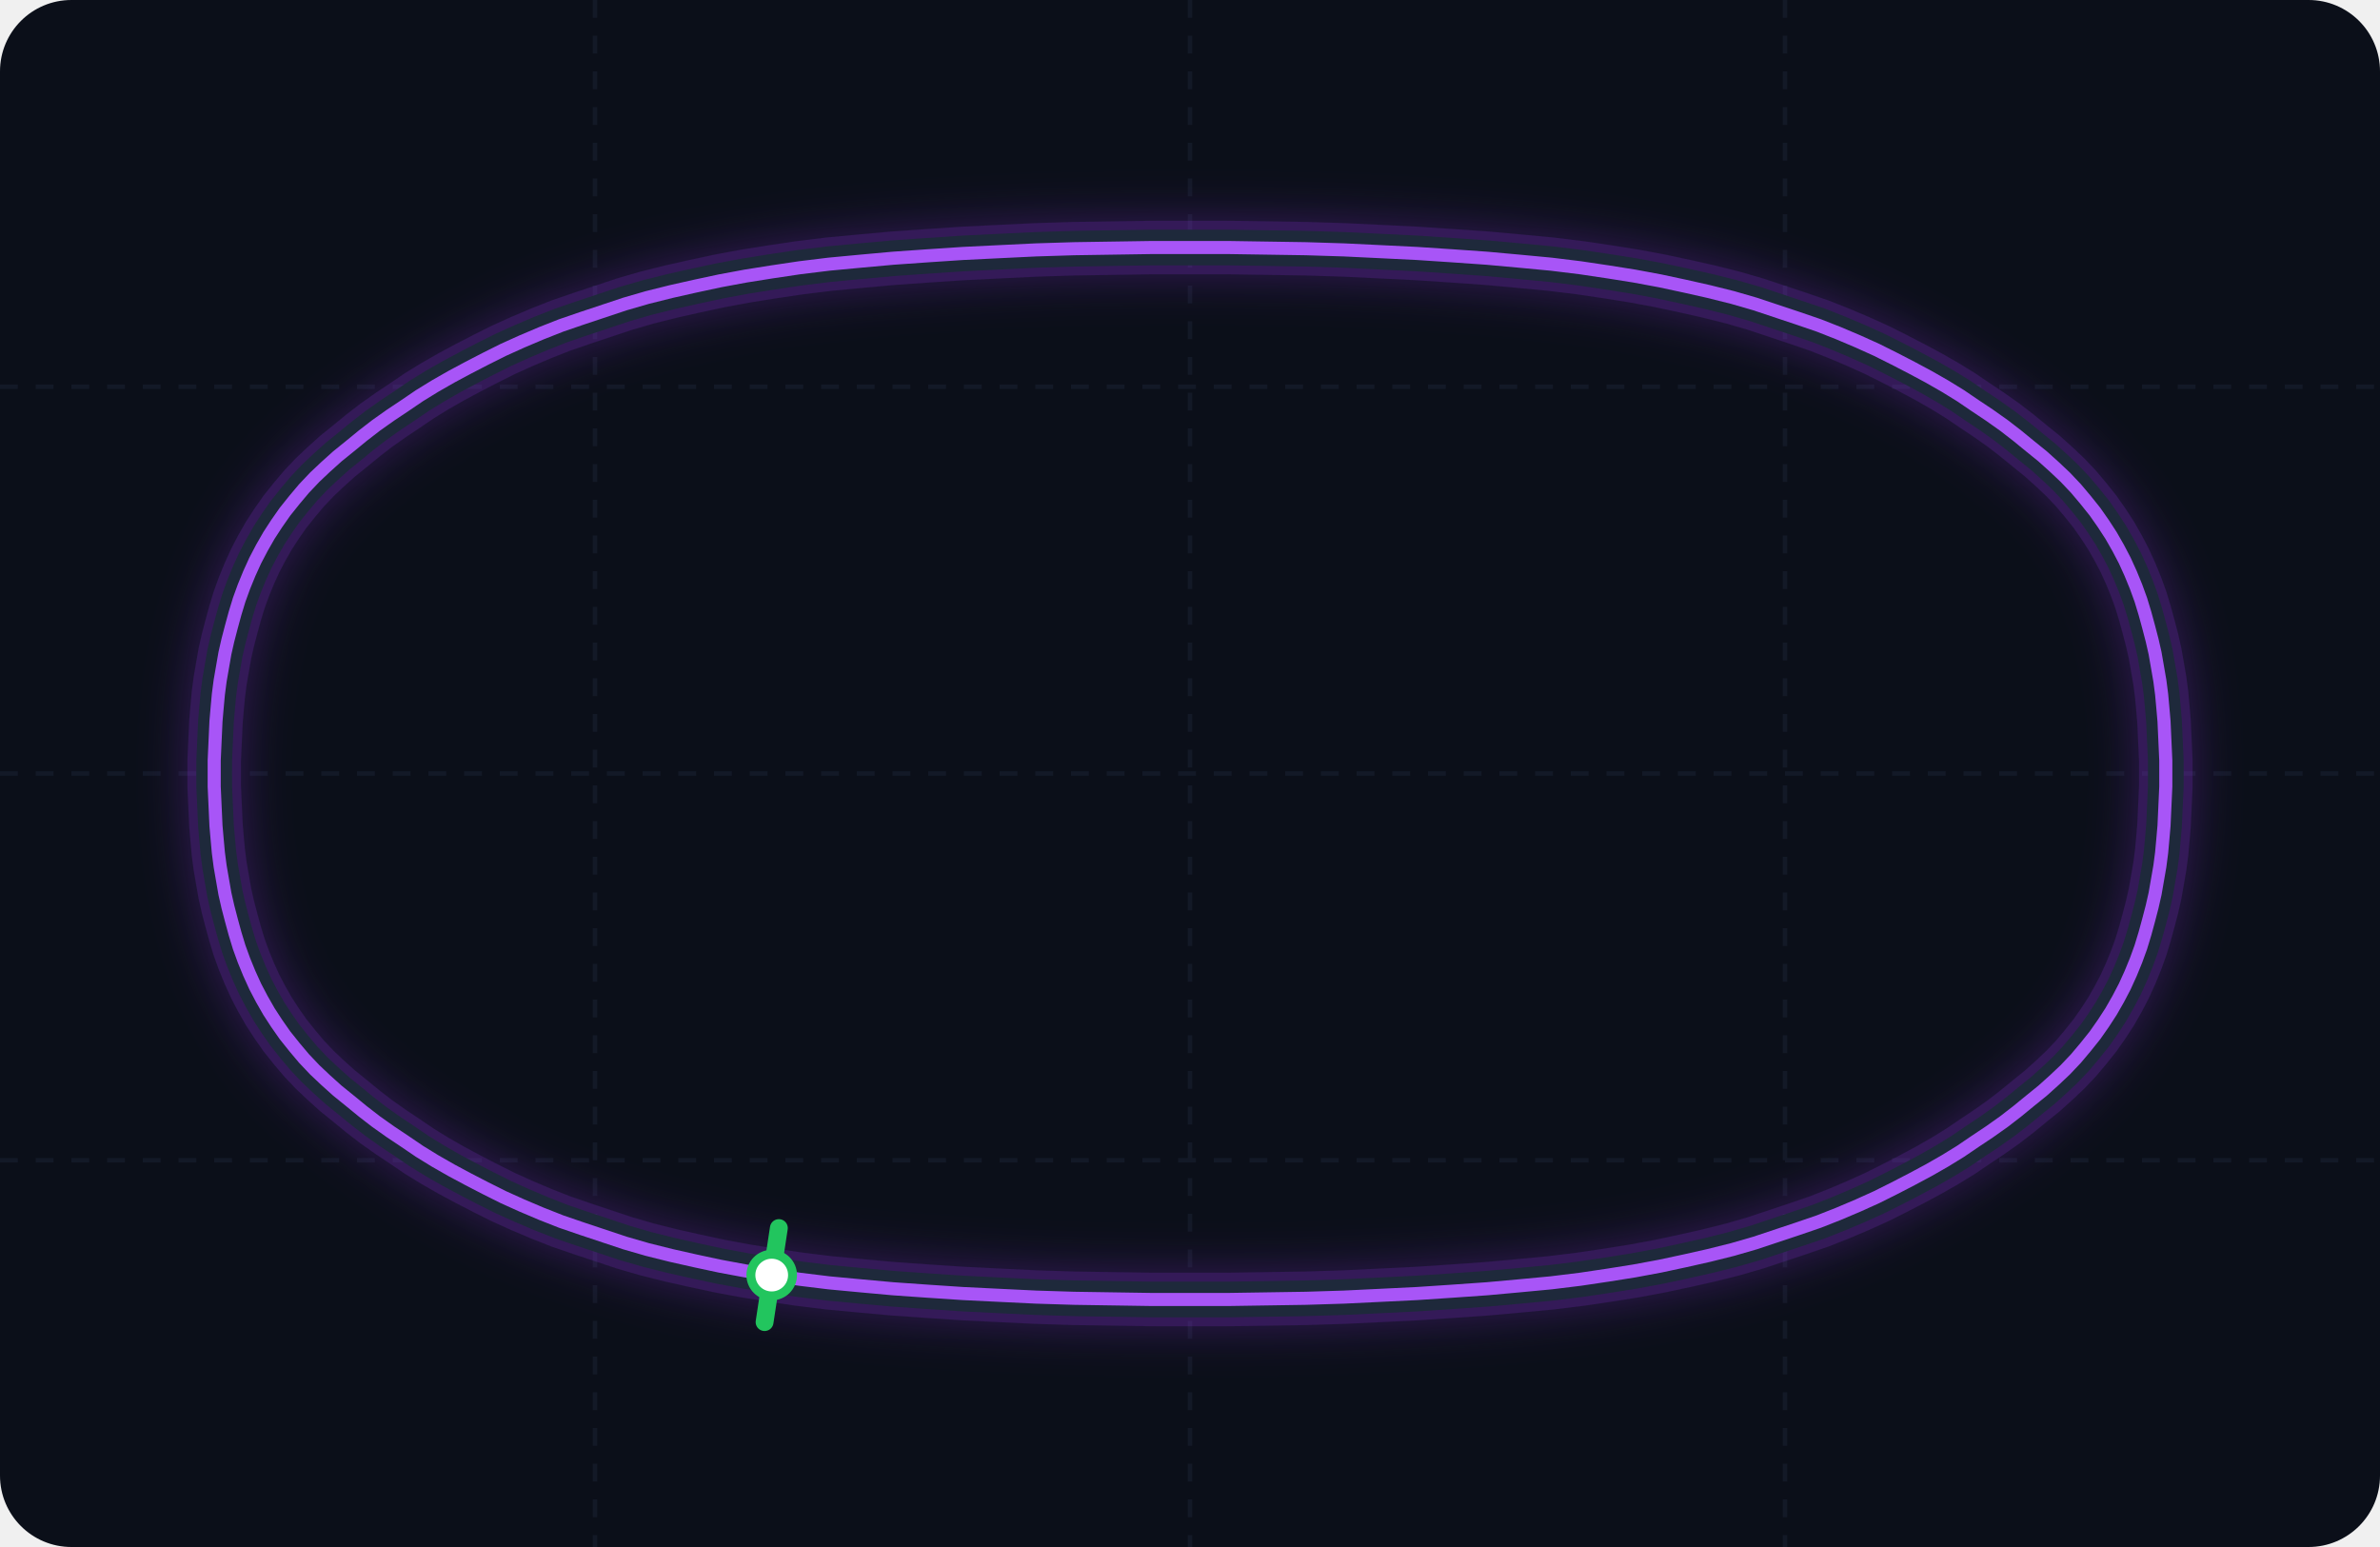
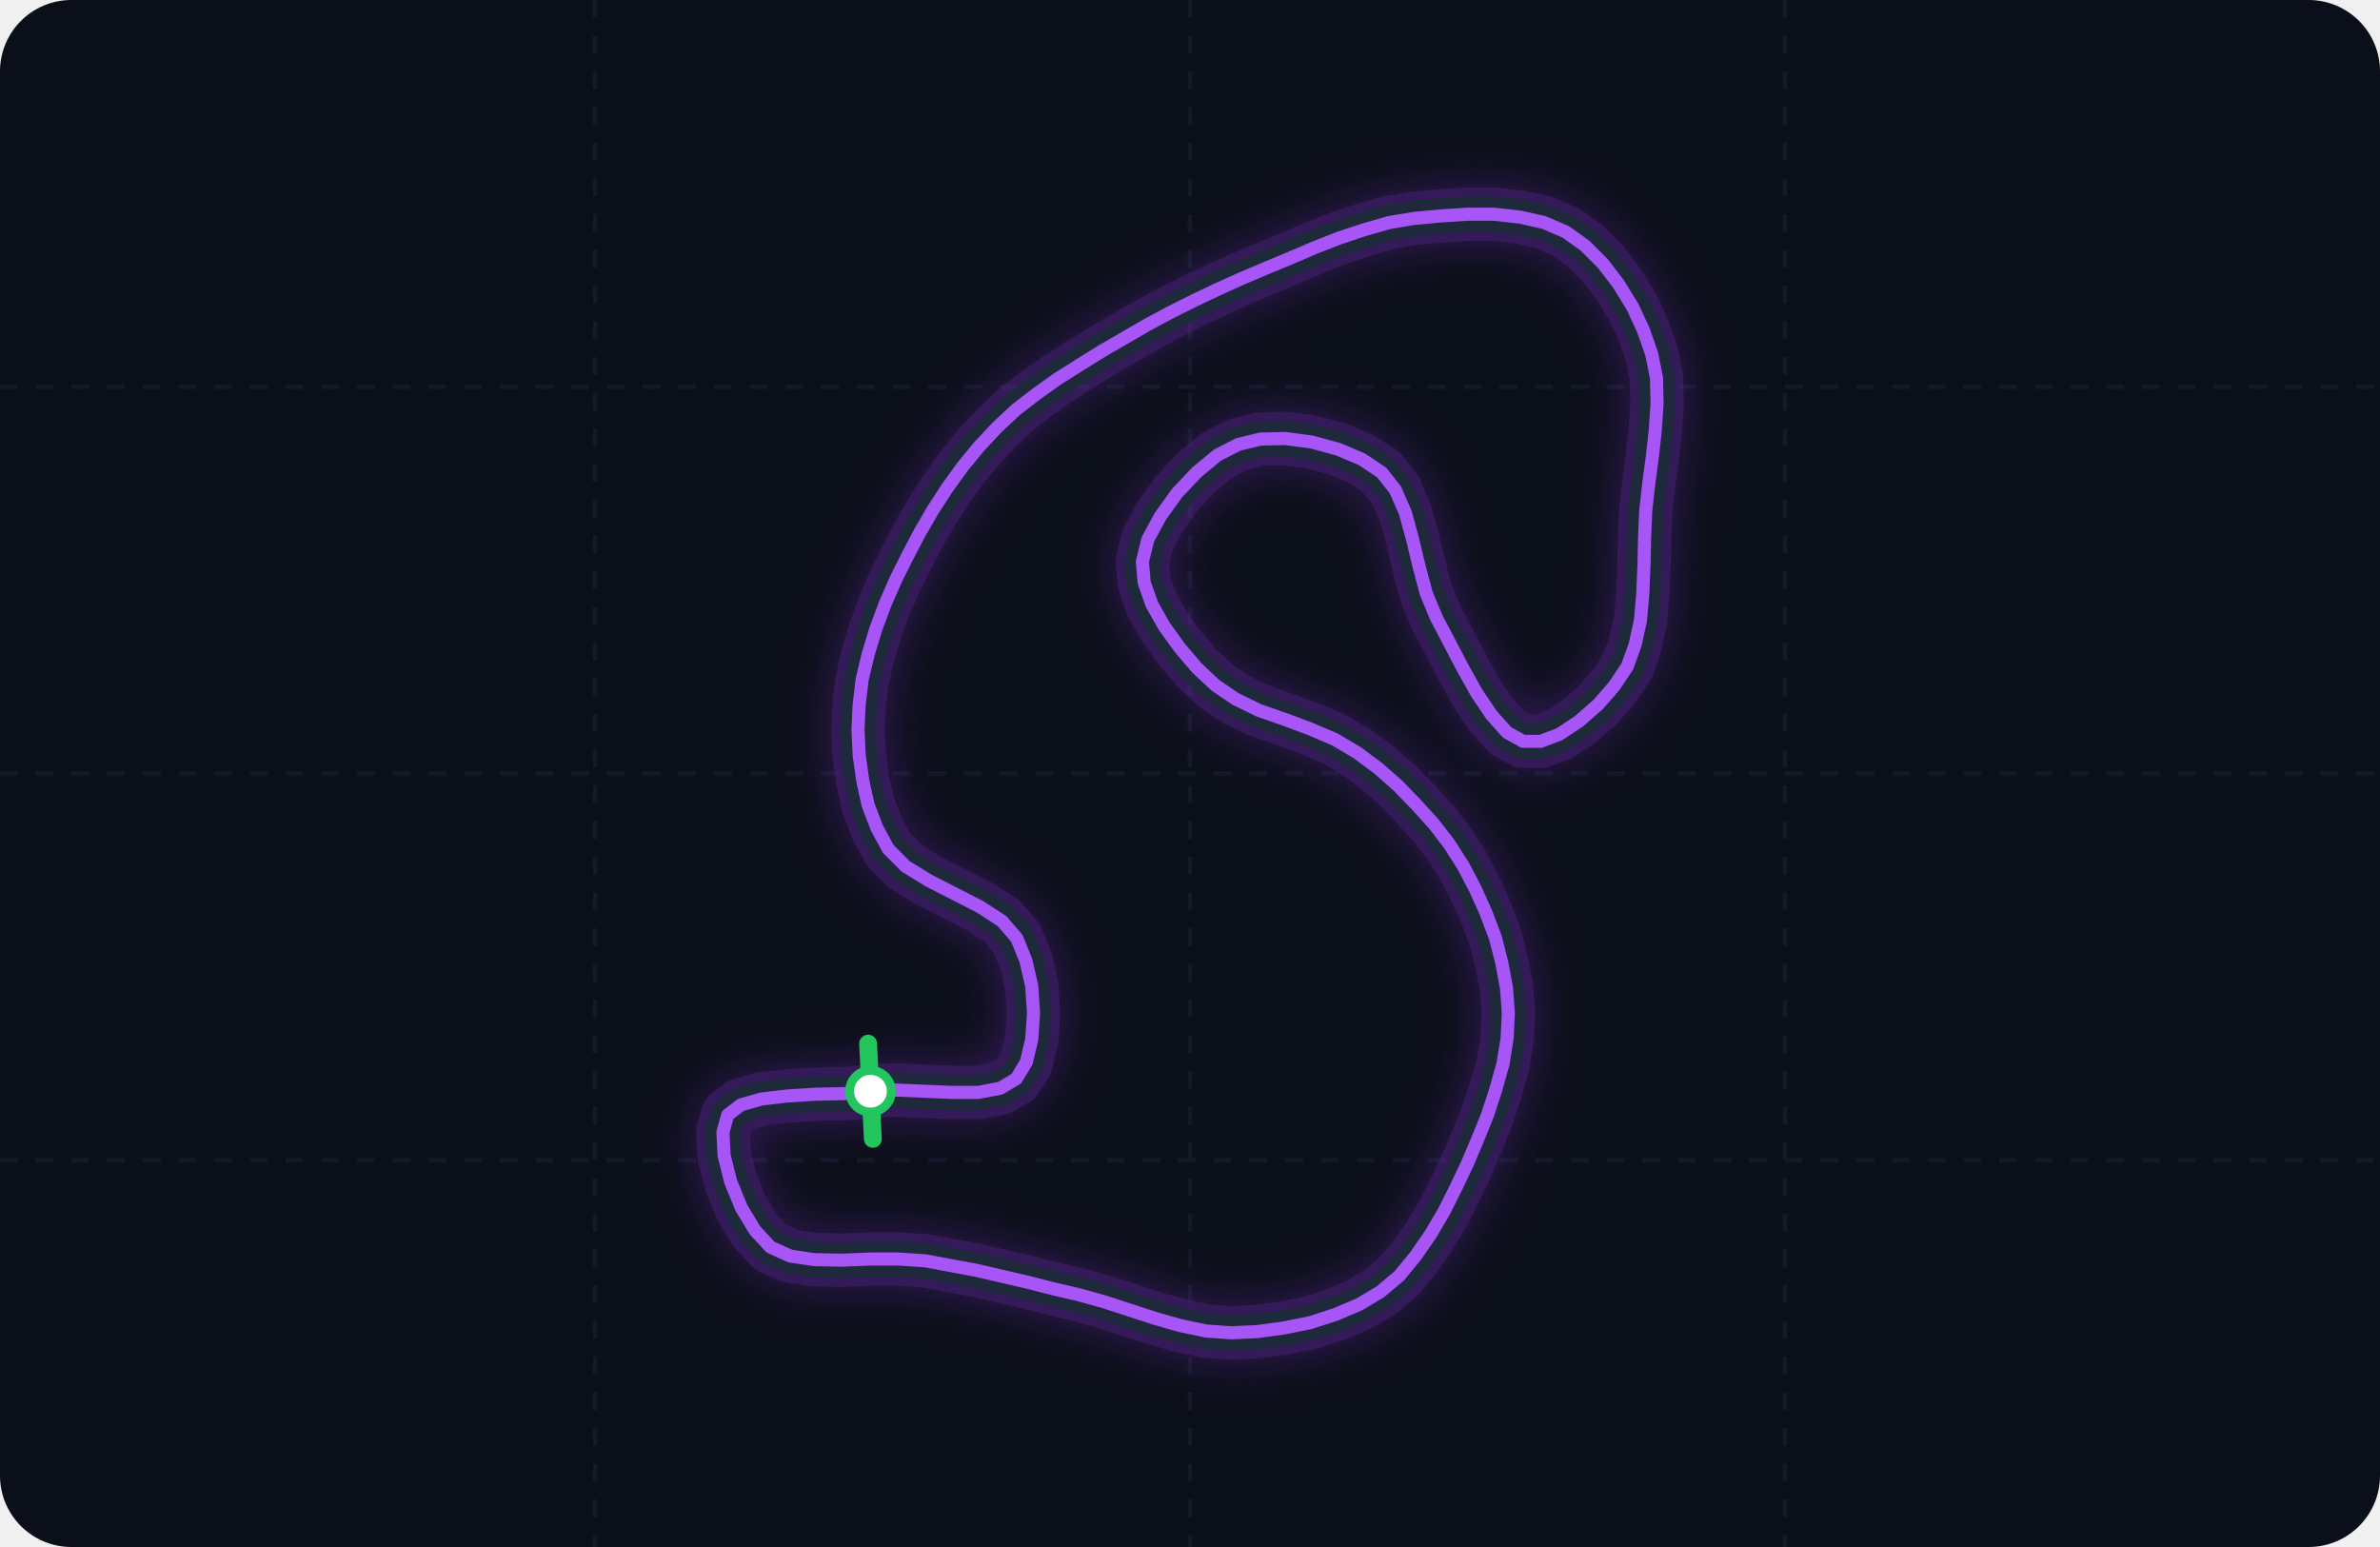
<svg xmlns="http://www.w3.org/2000/svg" viewBox="0 0 400 260" width="100%" height="100%" class="circuit-miniature">
  <defs>
    <filter id="glow-kart" x="-20%" y="-20%" width="140%" height="140%">
      <feGaussianBlur stdDeviation="4" result="blur" />
      <feMerge>
        <feMergeNode in="blur" />
        <feMergeNode in="SourceGraphic" />
      </feMerge>
    </filter>
  </defs>
  <rect width="400" height="260" fill="#0b0f19" rx="12" />
  <path d="M 0 65 H 400 M 0 130 H 400 M 0 195 H 400 M 100 0 V 260 M 200 0 V 260 M 300 0 V 260" stroke="#1e293b" stroke-width="0.75" stroke-dasharray="3 3" opacity="0.4" />
-   <path d="M 129.7 214.3 L 134.4 215.0 L 139.3 215.6 L 144.6 216.1 L 150.1 216.6 L 155.8 217.0 L 161.8 217.4 L 167.9 217.7 L 174.1 218.0 L 180.5 218.2 L 187.0 218.3 L 193.5 218.4 L 200.0 218.4 L 206.5 218.4 L 213.0 218.3 L 219.5 218.2 L 225.9 218.0 L 232.1 217.7 L 238.2 217.4 L 244.2 217.0 L 249.9 216.6 L 255.4 216.1 L 260.7 215.6 L 265.6 215.0 L 270.3 214.3 L 274.7 213.6 L 279.0 212.8 L 283.2 211.9 L 287.2 211.0 L 291.2 210.0 L 295.0 208.9 L 298.6 207.7 L 302.2 206.5 L 305.7 205.3 L 309.0 204.0 L 312.3 202.6 L 315.4 201.2 L 318.4 199.7 L 321.3 198.2 L 324.1 196.7 L 326.9 195.1 L 329.5 193.5 L 332.0 191.8 L 334.4 190.2 L 336.8 188.5 L 339.0 186.8 L 341.2 185.0 L 343.3 183.3 L 345.3 181.5 L 347.1 179.8 L 348.9 177.9 L 350.5 176.0 L 352.1 174.0 L 353.5 172.0 L 354.8 170.0 L 356.0 167.9 L 357.1 165.8 L 358.1 163.6 L 359.0 161.4 L 359.8 159.2 L 360.5 156.9 L 361.1 154.7 L 361.7 152.4 L 362.2 150.2 L 362.6 147.9 L 363.0 145.6 L 363.3 143.3 L 363.5 141.1 L 363.7 138.8 L 363.8 136.6 L 363.9 134.4 L 364.0 132.2 L 364.0 130.0 L 364.0 127.8 L 363.9 125.6 L 363.8 123.4 L 363.7 121.2 L 363.5 118.9 L 363.3 116.7 L 363.0 114.4 L 362.6 112.1 L 362.2 109.8 L 361.7 107.6 L 361.1 105.3 L 360.5 103.1 L 359.8 100.8 L 359.0 98.6 L 358.1 96.4 L 357.1 94.2 L 356.0 92.1 L 354.8 90.0 L 353.5 88.0 L 352.1 86.0 L 350.5 84.0 L 348.9 82.1 L 347.1 80.2 L 345.3 78.5 L 343.3 76.7 L 341.2 75.0 L 339.0 73.2 L 336.8 71.5 L 334.4 69.8 L 332.0 68.2 L 329.5 66.5 L 326.9 64.9 L 324.1 63.3 L 321.3 61.8 L 318.4 60.3 L 315.4 58.8 L 312.3 57.4 L 309.0 56.0 L 305.7 54.7 L 302.2 53.5 L 298.6 52.3 L 295.0 51.1 L 291.2 50.0 L 287.2 49.0 L 283.2 48.1 L 279.0 47.2 L 274.7 46.4 L 270.3 45.7 L 265.6 45.0 L 260.7 44.4 L 255.4 43.9 L 249.9 43.4 L 244.2 43.0 L 238.2 42.6 L 232.1 42.3 L 225.9 42.0 L 219.5 41.8 L 213.0 41.7 L 206.5 41.6 L 200.0 41.6 L 193.5 41.6 L 187.0 41.7 L 180.5 41.8 L 174.1 42.0 L 167.9 42.3 L 161.8 42.6 L 155.8 43.0 L 150.1 43.4 L 144.6 43.9 L 139.3 44.4 L 134.4 45.0 L 129.7 45.7 L 125.3 46.4 L 121.0 47.2 L 116.8 48.1 L 112.8 49.0 L 108.8 50.0 L 105.0 51.1 L 101.4 52.3 L 97.8 53.5 L 94.3 54.7 L 91.0 56.0 L 87.7 57.4 L 84.6 58.8 L 81.6 60.3 L 78.7 61.8 L 75.9 63.3 L 73.1 64.9 L 70.5 66.5 L 68.0 68.2 L 65.6 69.8 L 63.2 71.5 L 61.0 73.2 L 58.8 75.0 L 56.7 76.7 L 54.7 78.5 L 52.9 80.2 L 51.1 82.1 L 49.5 84.0 L 47.9 86.0 L 46.5 88.0 L 45.2 90.0 L 44.0 92.1 L 42.9 94.2 L 41.9 96.4 L 41.0 98.6 L 40.2 100.8 L 39.5 103.1 L 38.9 105.3 L 38.3 107.6 L 37.8 109.8 L 37.4 112.1 L 37.0 114.4 L 36.7 116.7 L 36.5 118.9 L 36.3 121.2 L 36.2 123.4 L 36.1 125.6 L 36.0 127.8 L 36.0 130.0 L 36.0 132.2 L 36.1 134.4 L 36.2 136.6 L 36.3 138.8 L 36.5 141.1 L 36.7 143.3 L 37.0 145.6 L 37.4 147.9 L 37.8 150.2 L 38.3 152.4 L 38.9 154.7 L 39.5 156.9 L 40.2 159.2 L 41.0 161.4 L 41.9 163.6 L 42.9 165.8 L 44.0 167.9 L 45.2 170.0 L 46.5 172.0 L 47.9 174.0 L 49.5 176.0 L 51.1 177.9 L 52.9 179.8 L 54.7 181.5 L 56.7 183.3 L 58.8 185.0 L 61.0 186.8 L 63.2 188.5 L 65.6 190.2 L 68.0 191.8 L 70.5 193.5 L 73.1 195.1 L 75.9 196.7 L 78.7 198.2 L 81.6 199.7 L 84.6 201.2 L 87.7 202.6 L 91.0 204.0 L 94.3 205.3 L 97.8 206.5 L 101.4 207.7 L 105.0 208.9 L 108.8 210.0 L 112.8 211.0 L 116.8 211.9 L 121.0 212.8 L 125.3 213.6 L 129.7 214.3 Z" fill="none" stroke="#9333ea" stroke-width="9" stroke-linecap="round" stroke-linejoin="round" opacity="0.3" filter="url(#glow-kart)" />
-   <path d="M 129.7 214.3 L 134.4 215.0 L 139.3 215.6 L 144.6 216.1 L 150.1 216.6 L 155.8 217.0 L 161.8 217.4 L 167.9 217.7 L 174.1 218.0 L 180.5 218.2 L 187.0 218.3 L 193.5 218.4 L 200.0 218.4 L 206.5 218.4 L 213.0 218.3 L 219.5 218.2 L 225.9 218.0 L 232.1 217.7 L 238.2 217.4 L 244.2 217.0 L 249.9 216.6 L 255.4 216.1 L 260.7 215.6 L 265.6 215.0 L 270.3 214.3 L 274.7 213.6 L 279.0 212.8 L 283.2 211.9 L 287.2 211.0 L 291.2 210.0 L 295.0 208.9 L 298.6 207.7 L 302.2 206.5 L 305.7 205.3 L 309.0 204.0 L 312.3 202.6 L 315.4 201.2 L 318.4 199.7 L 321.3 198.2 L 324.1 196.7 L 326.9 195.1 L 329.5 193.5 L 332.0 191.8 L 334.4 190.2 L 336.8 188.5 L 339.0 186.8 L 341.2 185.0 L 343.3 183.3 L 345.3 181.5 L 347.1 179.8 L 348.9 177.9 L 350.5 176.0 L 352.1 174.0 L 353.5 172.0 L 354.8 170.0 L 356.0 167.9 L 357.1 165.8 L 358.1 163.6 L 359.0 161.4 L 359.8 159.2 L 360.5 156.9 L 361.1 154.7 L 361.7 152.4 L 362.2 150.2 L 362.6 147.9 L 363.0 145.6 L 363.3 143.3 L 363.5 141.1 L 363.7 138.8 L 363.8 136.6 L 363.9 134.4 L 364.0 132.2 L 364.0 130.0 L 364.0 127.8 L 363.9 125.6 L 363.8 123.4 L 363.7 121.2 L 363.5 118.9 L 363.3 116.7 L 363.0 114.4 L 362.6 112.1 L 362.2 109.8 L 361.7 107.6 L 361.1 105.3 L 360.5 103.1 L 359.8 100.8 L 359.0 98.6 L 358.1 96.4 L 357.1 94.2 L 356.0 92.1 L 354.8 90.0 L 353.5 88.0 L 352.1 86.0 L 350.5 84.0 L 348.9 82.1 L 347.1 80.2 L 345.3 78.5 L 343.3 76.7 L 341.2 75.0 L 339.0 73.2 L 336.8 71.5 L 334.4 69.8 L 332.0 68.2 L 329.5 66.5 L 326.9 64.9 L 324.1 63.3 L 321.3 61.8 L 318.4 60.3 L 315.4 58.8 L 312.3 57.4 L 309.0 56.0 L 305.7 54.7 L 302.2 53.5 L 298.6 52.3 L 295.0 51.1 L 291.2 50.0 L 287.2 49.0 L 283.2 48.1 L 279.0 47.2 L 274.7 46.4 L 270.3 45.7 L 265.6 45.0 L 260.7 44.4 L 255.4 43.9 L 249.9 43.4 L 244.2 43.0 L 238.2 42.6 L 232.1 42.3 L 225.9 42.0 L 219.5 41.8 L 213.0 41.7 L 206.5 41.6 L 200.0 41.6 L 193.5 41.6 L 187.0 41.7 L 180.5 41.8 L 174.1 42.0 L 167.9 42.3 L 161.8 42.6 L 155.8 43.0 L 150.1 43.4 L 144.6 43.9 L 139.3 44.4 L 134.4 45.0 L 129.7 45.7 L 125.3 46.4 L 121.0 47.2 L 116.8 48.1 L 112.8 49.0 L 108.8 50.0 L 105.0 51.1 L 101.4 52.3 L 97.8 53.5 L 94.3 54.7 L 91.0 56.0 L 87.7 57.4 L 84.6 58.8 L 81.6 60.3 L 78.7 61.8 L 75.9 63.3 L 73.1 64.9 L 70.5 66.5 L 68.0 68.2 L 65.6 69.8 L 63.2 71.5 L 61.0 73.2 L 58.8 75.0 L 56.7 76.7 L 54.7 78.5 L 52.9 80.2 L 51.1 82.1 L 49.5 84.0 L 47.9 86.0 L 46.5 88.0 L 45.2 90.0 L 44.0 92.1 L 42.9 94.2 L 41.9 96.4 L 41.0 98.6 L 40.2 100.8 L 39.5 103.1 L 38.9 105.3 L 38.3 107.6 L 37.8 109.8 L 37.4 112.1 L 37.0 114.4 L 36.7 116.7 L 36.5 118.9 L 36.3 121.2 L 36.2 123.4 L 36.1 125.6 L 36.0 127.8 L 36.0 130.0 L 36.0 132.2 L 36.1 134.4 L 36.2 136.6 L 36.3 138.8 L 36.5 141.1 L 36.7 143.3 L 37.0 145.6 L 37.4 147.9 L 37.8 150.2 L 38.3 152.4 L 38.9 154.7 L 39.5 156.9 L 40.2 159.2 L 41.0 161.4 L 41.9 163.6 L 42.9 165.8 L 44.0 167.9 L 45.2 170.0 L 46.5 172.0 L 47.9 174.0 L 49.5 176.0 L 51.1 177.9 L 52.9 179.8 L 54.7 181.5 L 56.7 183.3 L 58.8 185.0 L 61.0 186.8 L 63.2 188.5 L 65.6 190.2 L 68.0 191.8 L 70.5 193.5 L 73.1 195.1 L 75.9 196.7 L 78.7 198.2 L 81.6 199.7 L 84.6 201.2 L 87.7 202.6 L 91.0 204.0 L 94.3 205.3 L 97.8 206.5 L 101.4 207.7 L 105.0 208.9 L 108.8 210.0 L 112.8 211.0 L 116.8 211.9 L 121.0 212.8 L 125.3 213.6 L 129.7 214.3 Z" fill="none" stroke="#1e293b" stroke-width="6" stroke-linecap="round" stroke-linejoin="round" />
-   <path d="M 129.7 214.3 L 134.4 215.0 L 139.3 215.6 L 144.6 216.1 L 150.1 216.6 L 155.8 217.0 L 161.8 217.4 L 167.9 217.7 L 174.1 218.0 L 180.5 218.2 L 187.0 218.3 L 193.5 218.4 L 200.0 218.4 L 206.5 218.4 L 213.0 218.3 L 219.5 218.2 L 225.9 218.0 L 232.1 217.7 L 238.2 217.4 L 244.2 217.0 L 249.9 216.6 L 255.4 216.1 L 260.7 215.6 L 265.6 215.0 L 270.3 214.3 L 274.7 213.6 L 279.0 212.8 L 283.2 211.9 L 287.2 211.0 L 291.2 210.0 L 295.0 208.9 L 298.6 207.7 L 302.2 206.5 L 305.7 205.3 L 309.0 204.0 L 312.3 202.6 L 315.4 201.2 L 318.4 199.7 L 321.3 198.2 L 324.1 196.7 L 326.9 195.1 L 329.5 193.5 L 332.0 191.8 L 334.4 190.2 L 336.8 188.5 L 339.0 186.8 L 341.2 185.0 L 343.3 183.3 L 345.3 181.5 L 347.1 179.8 L 348.9 177.9 L 350.5 176.0 L 352.1 174.0 L 353.5 172.0 L 354.8 170.0 L 356.0 167.9 L 357.1 165.8 L 358.1 163.6 L 359.0 161.4 L 359.8 159.2 L 360.5 156.9 L 361.1 154.7 L 361.7 152.4 L 362.2 150.2 L 362.6 147.9 L 363.0 145.6 L 363.3 143.3 L 363.5 141.1 L 363.7 138.8 L 363.8 136.6 L 363.9 134.4 L 364.0 132.2 L 364.0 130.0 L 364.0 127.8 L 363.9 125.6 L 363.8 123.4 L 363.7 121.2 L 363.5 118.9 L 363.3 116.7 L 363.0 114.4 L 362.6 112.1 L 362.2 109.8 L 361.7 107.6 L 361.1 105.3 L 360.5 103.1 L 359.8 100.8 L 359.0 98.6 L 358.1 96.4 L 357.1 94.2 L 356.0 92.1 L 354.8 90.0 L 353.5 88.0 L 352.1 86.0 L 350.5 84.0 L 348.9 82.1 L 347.1 80.2 L 345.3 78.5 L 343.3 76.7 L 341.2 75.0 L 339.0 73.2 L 336.8 71.5 L 334.4 69.8 L 332.0 68.2 L 329.5 66.5 L 326.9 64.9 L 324.1 63.3 L 321.3 61.8 L 318.4 60.3 L 315.4 58.8 L 312.3 57.4 L 309.0 56.0 L 305.7 54.7 L 302.2 53.5 L 298.6 52.3 L 295.0 51.1 L 291.2 50.0 L 287.2 49.0 L 283.2 48.1 L 279.0 47.2 L 274.7 46.4 L 270.3 45.7 L 265.6 45.0 L 260.7 44.4 L 255.4 43.9 L 249.9 43.4 L 244.2 43.0 L 238.2 42.6 L 232.1 42.3 L 225.9 42.0 L 219.5 41.8 L 213.0 41.7 L 206.5 41.6 L 200.0 41.6 L 193.5 41.6 L 187.0 41.7 L 180.5 41.8 L 174.1 42.0 L 167.9 42.3 L 161.8 42.6 L 155.8 43.0 L 150.1 43.4 L 144.6 43.9 L 139.3 44.4 L 134.4 45.0 L 129.7 45.7 L 125.3 46.4 L 121.0 47.2 L 116.8 48.1 L 112.8 49.0 L 108.8 50.0 L 105.0 51.1 L 101.4 52.3 L 97.8 53.5 L 94.3 54.7 L 91.0 56.0 L 87.7 57.4 L 84.6 58.8 L 81.6 60.3 L 78.7 61.8 L 75.9 63.3 L 73.1 64.9 L 70.5 66.5 L 68.0 68.2 L 65.6 69.8 L 63.2 71.5 L 61.0 73.2 L 58.8 75.0 L 56.7 76.7 L 54.7 78.5 L 52.9 80.2 L 51.1 82.1 L 49.5 84.0 L 47.9 86.0 L 46.5 88.0 L 45.2 90.0 L 44.0 92.1 L 42.9 94.2 L 41.9 96.4 L 41.0 98.6 L 40.2 100.8 L 39.5 103.1 L 38.9 105.3 L 38.3 107.6 L 37.8 109.8 L 37.4 112.1 L 37.0 114.4 L 36.7 116.7 L 36.5 118.9 L 36.3 121.2 L 36.2 123.4 L 36.1 125.6 L 36.0 127.8 L 36.0 130.0 L 36.0 132.2 L 36.1 134.4 L 36.2 136.6 L 36.3 138.8 L 36.5 141.1 L 36.7 143.3 L 37.0 145.6 L 37.4 147.9 L 37.8 150.2 L 38.3 152.4 L 38.9 154.7 L 39.5 156.9 L 40.2 159.2 L 41.0 161.4 L 41.9 163.6 L 42.9 165.8 L 44.0 167.9 L 45.2 170.0 L 46.5 172.0 L 47.9 174.0 L 49.5 176.0 L 51.1 177.9 L 52.9 179.8 L 54.7 181.5 L 56.7 183.3 L 58.8 185.0 L 61.0 186.8 L 63.2 188.5 L 65.6 190.2 L 68.0 191.8 L 70.5 193.5 L 73.1 195.1 L 75.9 196.7 L 78.7 198.2 L 81.6 199.7 L 84.6 201.2 L 87.7 202.6 L 91.0 204.0 L 94.3 205.3 L 97.8 206.5 L 101.4 207.7 L 105.0 208.9 L 108.8 210.0 L 112.8 211.0 L 116.8 211.9 L 121.0 212.8 L 125.3 213.6 L 129.7 214.3 Z" fill="none" stroke="#a855f7" stroke-width="2.2" stroke-linecap="round" stroke-linejoin="round" />
-   <line x1="130.9" y1="206.4" x2="128.5" y2="222.2" stroke="#22c55e" stroke-width="3" stroke-linecap="round" />
-   <circle cx="129.7" cy="214.3" r="3.5" fill="#ffffff" stroke="#22c55e" stroke-width="1.5" />
+   <path d="M 146.3 183.4 L 150.6 183.2 L 155.3 183.4 L 160.0 183.6 L 164.4 183.6 L 168.1 182.9 L 170.8 181.3 L 172.5 178.5 L 173.4 174.7 L 173.7 170.3 L 173.4 165.7 L 172.4 161.4 L 170.9 157.7 L 168.4 154.8 L 164.7 152.4 L 160.4 150.2 L 156.1 148.0 L 152.2 145.6 L 149.3 142.7 L 147.4 139.2 L 145.9 135.3 L 145.0 131.2 L 144.4 126.9 L 144.2 122.6 L 144.4 118.4 L 144.9 114.2 L 145.9 110.0 L 147.2 105.7 L 148.8 101.4 L 150.6 97.3 L 152.6 93.3 L 154.6 89.5 L 156.8 85.7 L 159.2 82.0 L 161.8 78.4 L 164.6 75.0 L 167.6 71.8 L 170.7 68.9 L 174.2 66.2 L 177.7 63.7 L 181.5 61.3 L 185.2 59.0 L 189.0 56.8 L 192.8 54.6 L 196.7 52.5 L 200.7 50.5 L 204.7 48.6 L 208.7 46.8 L 212.7 45.1 L 216.8 43.4 L 221.0 41.6 L 225.1 40.0 L 229.3 38.6 L 233.5 37.4 L 237.7 36.7 L 242.1 36.3 L 246.6 36.0 L 251.1 36.0 L 255.5 36.5 L 259.5 37.4 L 263.2 39.0 L 266.4 41.3 L 269.4 44.3 L 272.0 47.7 L 274.4 51.6 L 276.2 55.5 L 277.6 59.5 L 278.4 63.5 L 278.5 67.8 L 278.2 72.3 L 277.7 76.8 L 277.1 81.3 L 276.6 85.8 L 276.4 90.3 L 276.3 95.0 L 276.1 99.8 L 275.7 104.3 L 274.8 108.4 L 273.5 112.0 L 271.3 115.3 L 268.6 118.4 L 265.4 121.2 L 262.1 123.4 L 258.9 124.6 L 256.0 124.6 L 253.3 123.1 L 250.7 120.2 L 248.2 116.5 L 245.8 112.2 L 243.5 107.8 L 241.4 103.8 L 239.7 99.7 L 238.5 95.2 L 237.4 90.6 L 236.2 86.2 L 234.5 82.3 L 232.2 79.4 L 228.9 77.2 L 224.9 75.5 L 220.5 74.3 L 216.0 73.7 L 211.8 73.8 L 208.1 74.7 L 204.6 76.5 L 201.1 79.4 L 197.8 82.9 L 195.0 86.8 L 192.9 90.7 L 192.0 94.4 L 192.3 97.9 L 193.6 101.6 L 195.7 105.3 L 198.3 108.9 L 201.2 112.3 L 204.3 115.2 L 207.7 117.5 L 211.6 119.4 L 215.9 120.9 L 220.2 122.5 L 224.4 124.3 L 228.1 126.5 L 231.6 129.1 L 234.9 132.0 L 238.0 135.2 L 241.0 138.5 L 243.6 141.9 L 245.9 145.5 L 247.9 149.3 L 249.7 153.3 L 251.3 157.5 L 252.4 161.8 L 253.2 166.1 L 253.5 170.3 L 253.3 174.5 L 252.6 178.8 L 251.4 183.1 L 250.0 187.4 L 248.3 191.6 L 246.6 195.6 L 244.7 199.6 L 242.7 203.6 L 240.4 207.5 L 237.9 211.1 L 235.2 214.4 L 232.0 217.1 L 228.5 219.2 L 224.5 220.9 L 220.2 222.3 L 215.7 223.2 L 211.3 223.8 L 206.9 224.0 L 202.7 223.7 L 198.4 222.8 L 194.2 221.6 L 189.9 220.2 L 185.6 218.8 L 181.3 217.6 L 177.0 216.6 L 172.7 215.5 L 168.4 214.5 L 164.1 213.5 L 159.8 212.7 L 155.5 211.9 L 151.0 211.6 L 146.2 211.6 L 141.4 211.8 L 136.8 211.7 L 132.8 211.1 L 129.5 209.6 L 126.9 206.8 L 124.6 203.0 L 122.8 198.6 L 121.7 194.2 L 121.5 190.3 L 122.3 187.4 L 124.5 185.7 L 128.0 184.7 L 132.3 184.2 L 137.1 183.9 L 141.9 183.8 L 146.3 183.4 Z" fill="none" stroke="#9333ea" stroke-width="9" stroke-linecap="round" stroke-linejoin="round" opacity="0.3" filter="url(#glow-kart)" />
+   <path d="M 146.3 183.4 L 150.6 183.2 L 155.3 183.4 L 160.0 183.6 L 164.4 183.6 L 168.1 182.9 L 170.8 181.3 L 172.5 178.5 L 173.4 174.7 L 173.7 170.3 L 173.4 165.7 L 172.4 161.4 L 170.9 157.7 L 168.4 154.8 L 164.7 152.4 L 160.4 150.2 L 156.1 148.0 L 152.2 145.6 L 149.3 142.7 L 147.4 139.2 L 145.9 135.3 L 145.0 131.2 L 144.4 126.9 L 144.2 122.6 L 144.4 118.4 L 144.9 114.2 L 145.9 110.0 L 147.2 105.7 L 148.8 101.4 L 150.6 97.3 L 152.6 93.3 L 154.6 89.5 L 156.8 85.7 L 159.2 82.0 L 161.8 78.4 L 164.6 75.0 L 167.6 71.8 L 170.7 68.9 L 174.2 66.2 L 177.7 63.7 L 181.5 61.3 L 185.2 59.0 L 189.0 56.8 L 192.8 54.6 L 196.7 52.5 L 200.7 50.5 L 204.7 48.6 L 208.7 46.8 L 212.7 45.1 L 216.8 43.4 L 221.0 41.6 L 225.1 40.0 L 229.3 38.6 L 233.5 37.4 L 237.7 36.7 L 242.1 36.3 L 246.6 36.0 L 251.1 36.0 L 255.5 36.5 L 259.5 37.4 L 263.2 39.0 L 266.4 41.3 L 269.4 44.3 L 272.0 47.7 L 274.4 51.6 L 276.2 55.5 L 277.6 59.5 L 278.4 63.5 L 278.5 67.8 L 278.2 72.3 L 277.7 76.8 L 277.1 81.3 L 276.6 85.8 L 276.4 90.3 L 276.3 95.0 L 276.1 99.8 L 275.7 104.3 L 274.8 108.4 L 273.5 112.0 L 271.3 115.3 L 268.6 118.4 L 265.4 121.2 L 262.1 123.4 L 258.9 124.6 L 256.0 124.6 L 253.3 123.1 L 250.7 120.2 L 248.2 116.5 L 245.8 112.2 L 243.5 107.8 L 241.4 103.8 L 239.7 99.7 L 238.5 95.2 L 237.4 90.6 L 236.2 86.2 L 234.5 82.3 L 232.2 79.4 L 228.9 77.2 L 224.9 75.5 L 220.5 74.3 L 216.0 73.7 L 211.8 73.8 L 208.1 74.7 L 204.6 76.5 L 201.1 79.4 L 197.8 82.9 L 195.0 86.8 L 192.9 90.7 L 192.0 94.4 L 192.3 97.9 L 193.6 101.6 L 195.7 105.3 L 198.3 108.9 L 201.2 112.3 L 204.3 115.2 L 207.7 117.5 L 211.6 119.4 L 215.9 120.9 L 220.2 122.5 L 224.4 124.3 L 228.1 126.5 L 231.6 129.1 L 234.9 132.0 L 238.0 135.2 L 241.0 138.5 L 243.6 141.9 L 245.9 145.5 L 247.9 149.3 L 249.7 153.3 L 251.3 157.5 L 252.4 161.8 L 253.2 166.1 L 253.5 170.3 L 253.3 174.5 L 252.6 178.8 L 251.4 183.1 L 250.0 187.4 L 248.3 191.6 L 246.6 195.6 L 244.7 199.6 L 242.7 203.6 L 240.4 207.5 L 237.9 211.1 L 235.2 214.4 L 232.0 217.1 L 228.5 219.2 L 224.5 220.9 L 220.2 222.3 L 215.7 223.2 L 211.3 223.8 L 206.9 224.0 L 202.7 223.7 L 198.4 222.8 L 194.2 221.6 L 189.9 220.2 L 185.6 218.8 L 181.3 217.6 L 177.0 216.6 L 172.7 215.5 L 168.4 214.5 L 164.1 213.5 L 159.8 212.7 L 155.5 211.9 L 151.0 211.6 L 146.2 211.6 L 141.4 211.8 L 136.8 211.7 L 132.8 211.1 L 129.5 209.6 L 126.9 206.8 L 124.6 203.0 L 122.8 198.6 L 121.7 194.2 L 121.5 190.3 L 122.3 187.4 L 124.5 185.7 L 128.0 184.7 L 132.3 184.2 L 137.1 183.9 L 141.9 183.8 L 146.3 183.4 Z" fill="none" stroke="#1e293b" stroke-width="6" stroke-linecap="round" stroke-linejoin="round" />
+   <path d="M 146.3 183.4 L 150.6 183.2 L 155.3 183.4 L 160.0 183.6 L 164.4 183.6 L 168.1 182.9 L 170.8 181.3 L 172.5 178.5 L 173.4 174.7 L 173.7 170.3 L 173.4 165.7 L 172.4 161.4 L 170.9 157.7 L 168.4 154.8 L 164.7 152.4 L 160.4 150.2 L 156.1 148.0 L 152.2 145.6 L 149.3 142.7 L 147.4 139.2 L 145.9 135.3 L 145.0 131.2 L 144.4 126.9 L 144.2 122.6 L 144.4 118.4 L 144.9 114.2 L 145.9 110.0 L 147.2 105.7 L 148.8 101.4 L 150.6 97.3 L 152.6 93.3 L 154.6 89.5 L 156.8 85.7 L 159.2 82.0 L 161.8 78.4 L 164.6 75.0 L 167.6 71.8 L 170.7 68.9 L 174.2 66.2 L 177.7 63.7 L 181.5 61.3 L 185.2 59.0 L 189.0 56.8 L 192.8 54.6 L 196.7 52.5 L 200.7 50.5 L 204.7 48.6 L 208.7 46.8 L 212.7 45.1 L 216.8 43.4 L 221.0 41.6 L 225.1 40.0 L 229.3 38.6 L 233.5 37.4 L 237.7 36.7 L 242.1 36.3 L 246.6 36.0 L 251.1 36.0 L 255.5 36.5 L 259.5 37.4 L 263.2 39.0 L 266.4 41.3 L 269.4 44.3 L 272.0 47.7 L 274.4 51.6 L 276.2 55.5 L 277.6 59.5 L 278.4 63.5 L 278.5 67.8 L 278.2 72.3 L 277.7 76.8 L 277.1 81.3 L 276.6 85.8 L 276.4 90.3 L 276.3 95.0 L 276.1 99.8 L 275.7 104.3 L 274.8 108.4 L 273.5 112.0 L 271.3 115.3 L 268.6 118.4 L 265.4 121.2 L 262.1 123.4 L 258.9 124.6 L 256.0 124.6 L 253.3 123.1 L 250.7 120.2 L 248.2 116.5 L 245.8 112.2 L 243.5 107.8 L 241.4 103.8 L 239.7 99.7 L 238.5 95.2 L 237.4 90.6 L 236.2 86.2 L 234.5 82.3 L 232.2 79.4 L 228.9 77.2 L 224.9 75.5 L 220.5 74.3 L 216.0 73.7 L 211.8 73.8 L 208.1 74.7 L 204.6 76.5 L 201.1 79.4 L 197.8 82.9 L 195.0 86.8 L 192.9 90.7 L 192.0 94.4 L 192.3 97.9 L 193.6 101.6 L 195.7 105.3 L 198.3 108.9 L 201.2 112.3 L 204.3 115.2 L 207.7 117.5 L 211.6 119.4 L 215.9 120.9 L 220.2 122.5 L 224.4 124.3 L 228.1 126.5 L 231.6 129.1 L 234.9 132.0 L 238.0 135.2 L 241.0 138.5 L 243.6 141.9 L 245.9 145.5 L 247.9 149.3 L 249.7 153.3 L 251.3 157.5 L 252.4 161.8 L 253.2 166.1 L 253.5 170.3 L 253.3 174.5 L 252.6 178.8 L 251.4 183.1 L 250.0 187.4 L 248.3 191.6 L 246.6 195.6 L 244.7 199.6 L 242.7 203.6 L 240.4 207.5 L 237.9 211.1 L 235.2 214.4 L 232.0 217.1 L 228.5 219.2 L 224.5 220.9 L 220.2 222.3 L 215.7 223.2 L 211.3 223.8 L 206.9 224.0 L 202.7 223.7 L 198.4 222.8 L 194.2 221.6 L 189.9 220.2 L 185.6 218.8 L 181.3 217.6 L 177.0 216.6 L 172.7 215.5 L 168.4 214.5 L 164.1 213.5 L 159.8 212.7 L 155.5 211.9 L 151.0 211.6 L 146.2 211.6 L 141.4 211.8 L 136.8 211.7 L 132.8 211.1 L 129.5 209.6 L 126.9 206.8 L 124.6 203.0 L 122.8 198.6 L 121.7 194.2 L 121.5 190.3 L 122.3 187.4 L 124.5 185.7 L 128.0 184.7 L 132.3 184.2 L 137.1 183.9 L 141.9 183.8 L 146.3 183.4 Z" fill="none" stroke="#a855f7" stroke-width="2.2" stroke-linecap="round" stroke-linejoin="round" />
+   <line x1="145.9" y1="175.4" x2="146.7" y2="191.4" stroke="#22c55e" stroke-width="3" stroke-linecap="round" />
+   <circle cx="146.3" cy="183.4" r="3.5" fill="#ffffff" stroke="#22c55e" stroke-width="1.5" />
</svg>
